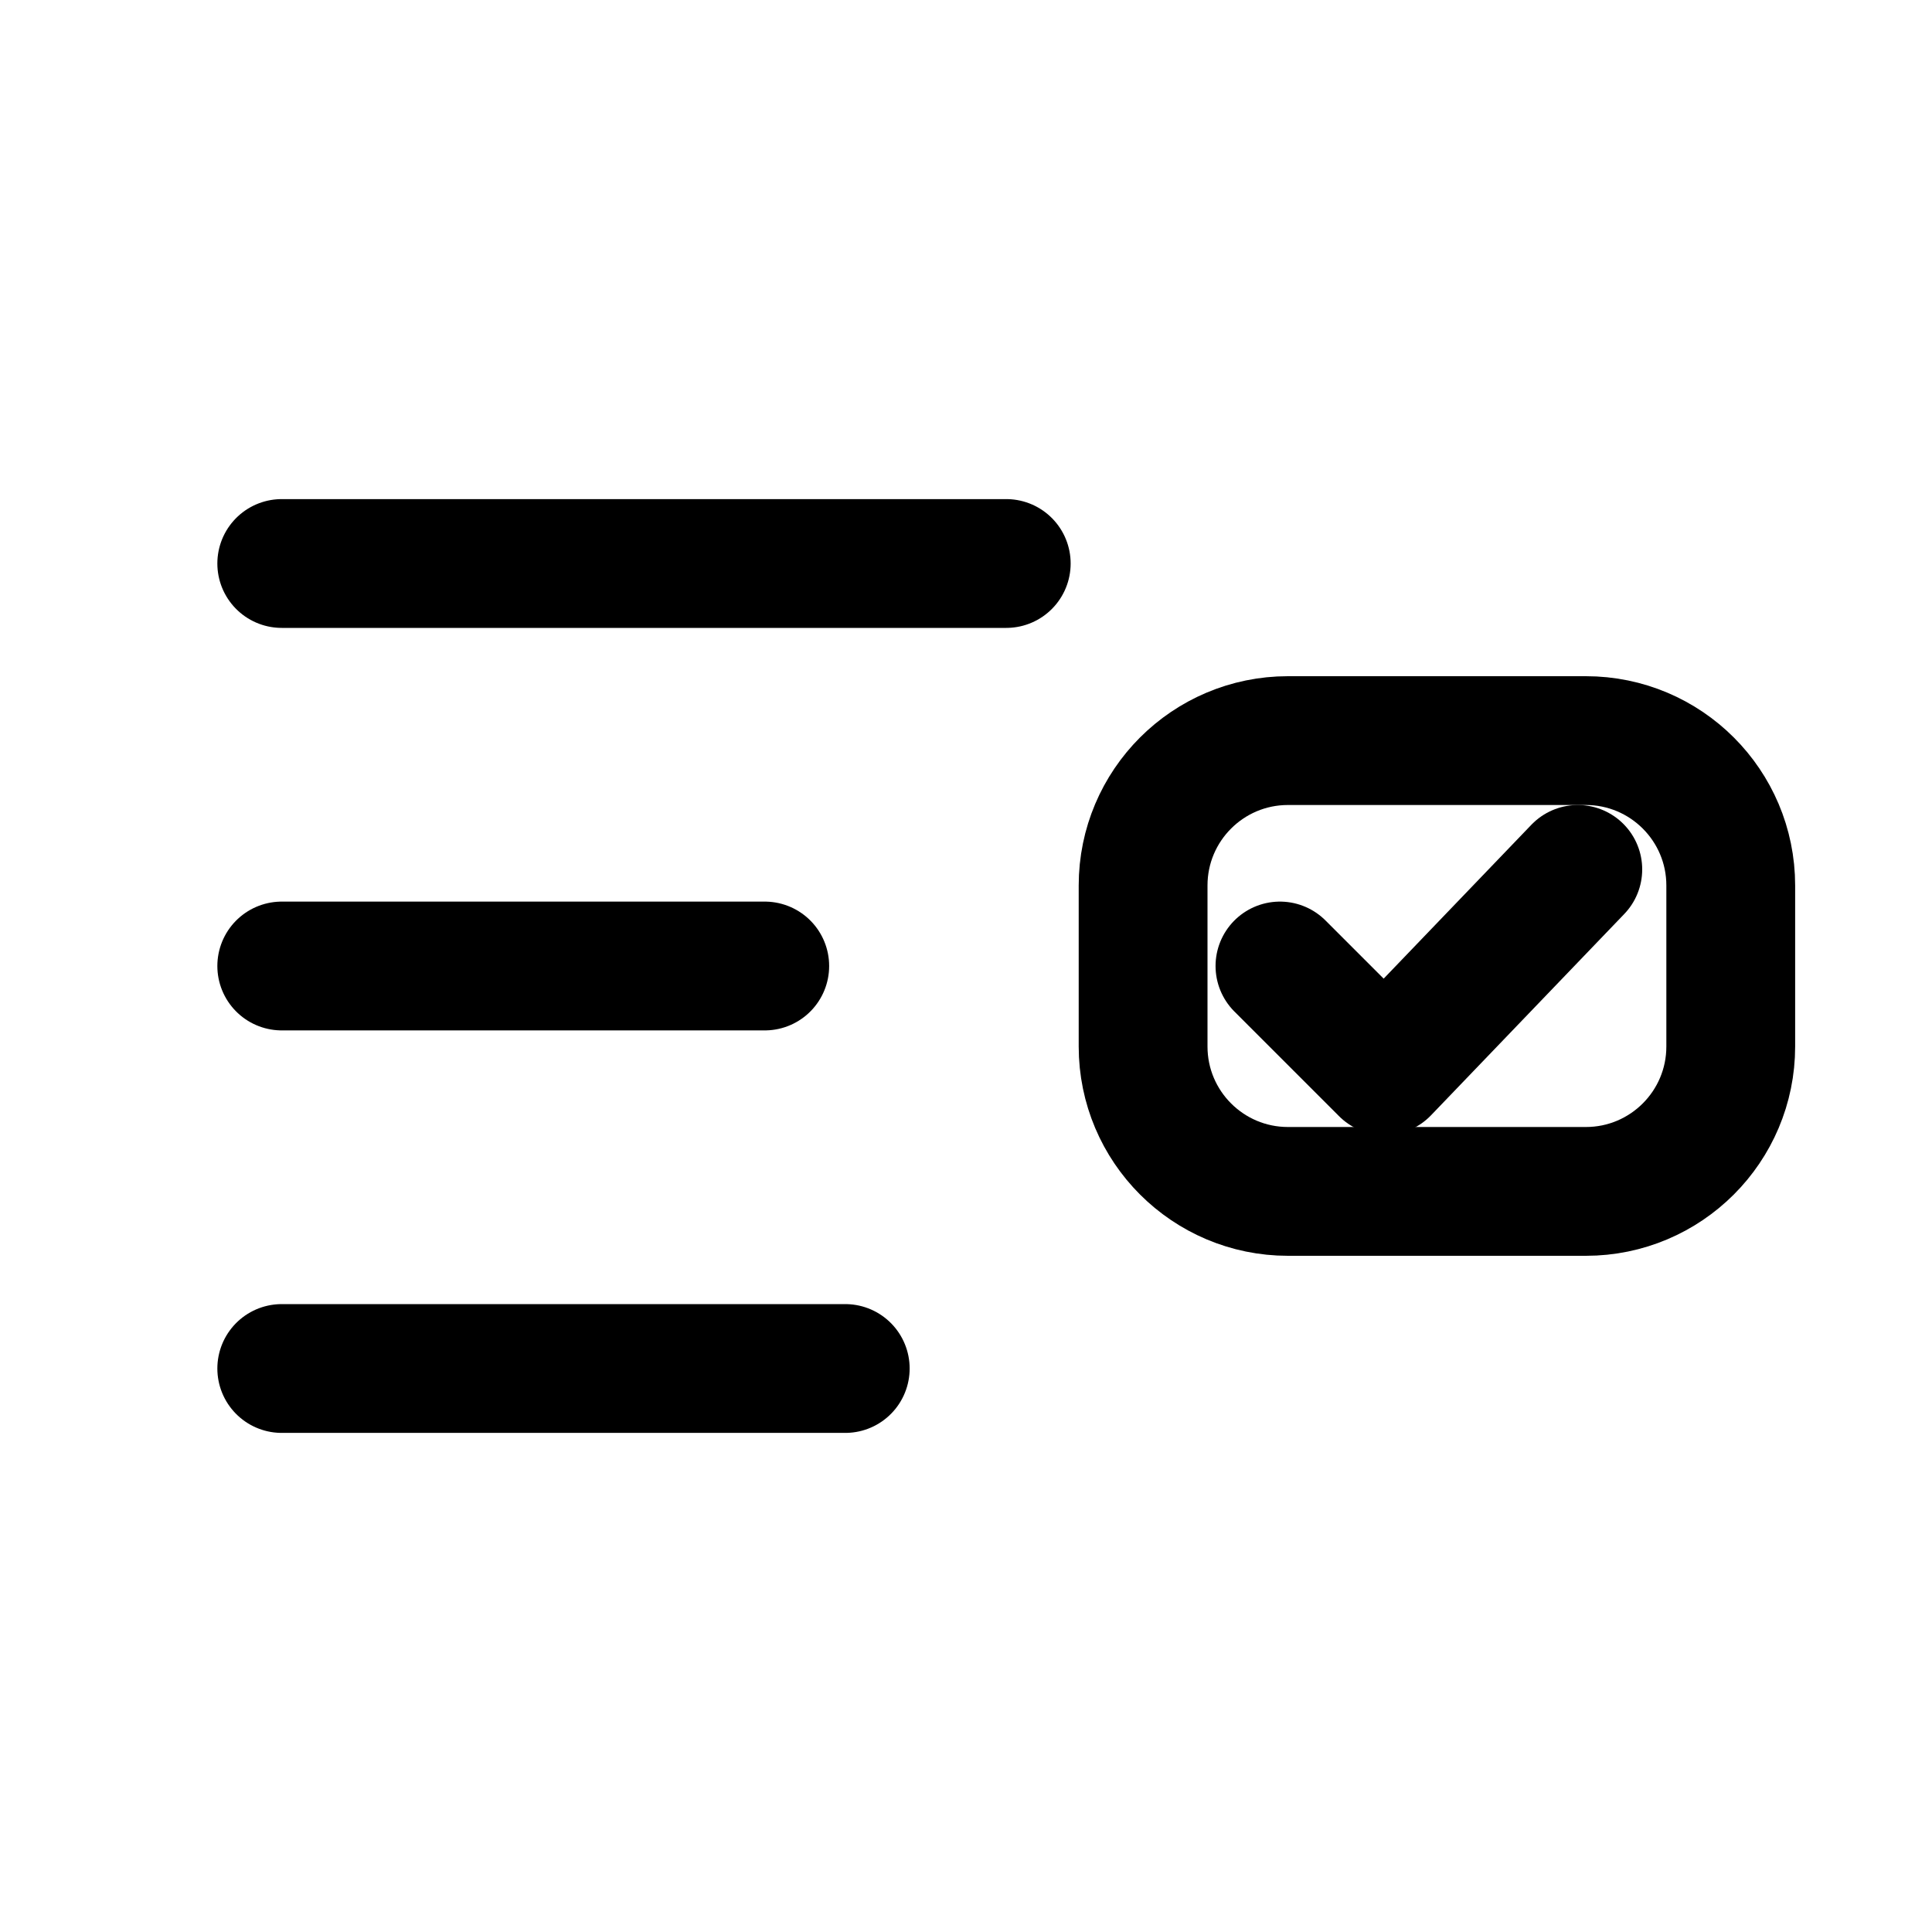
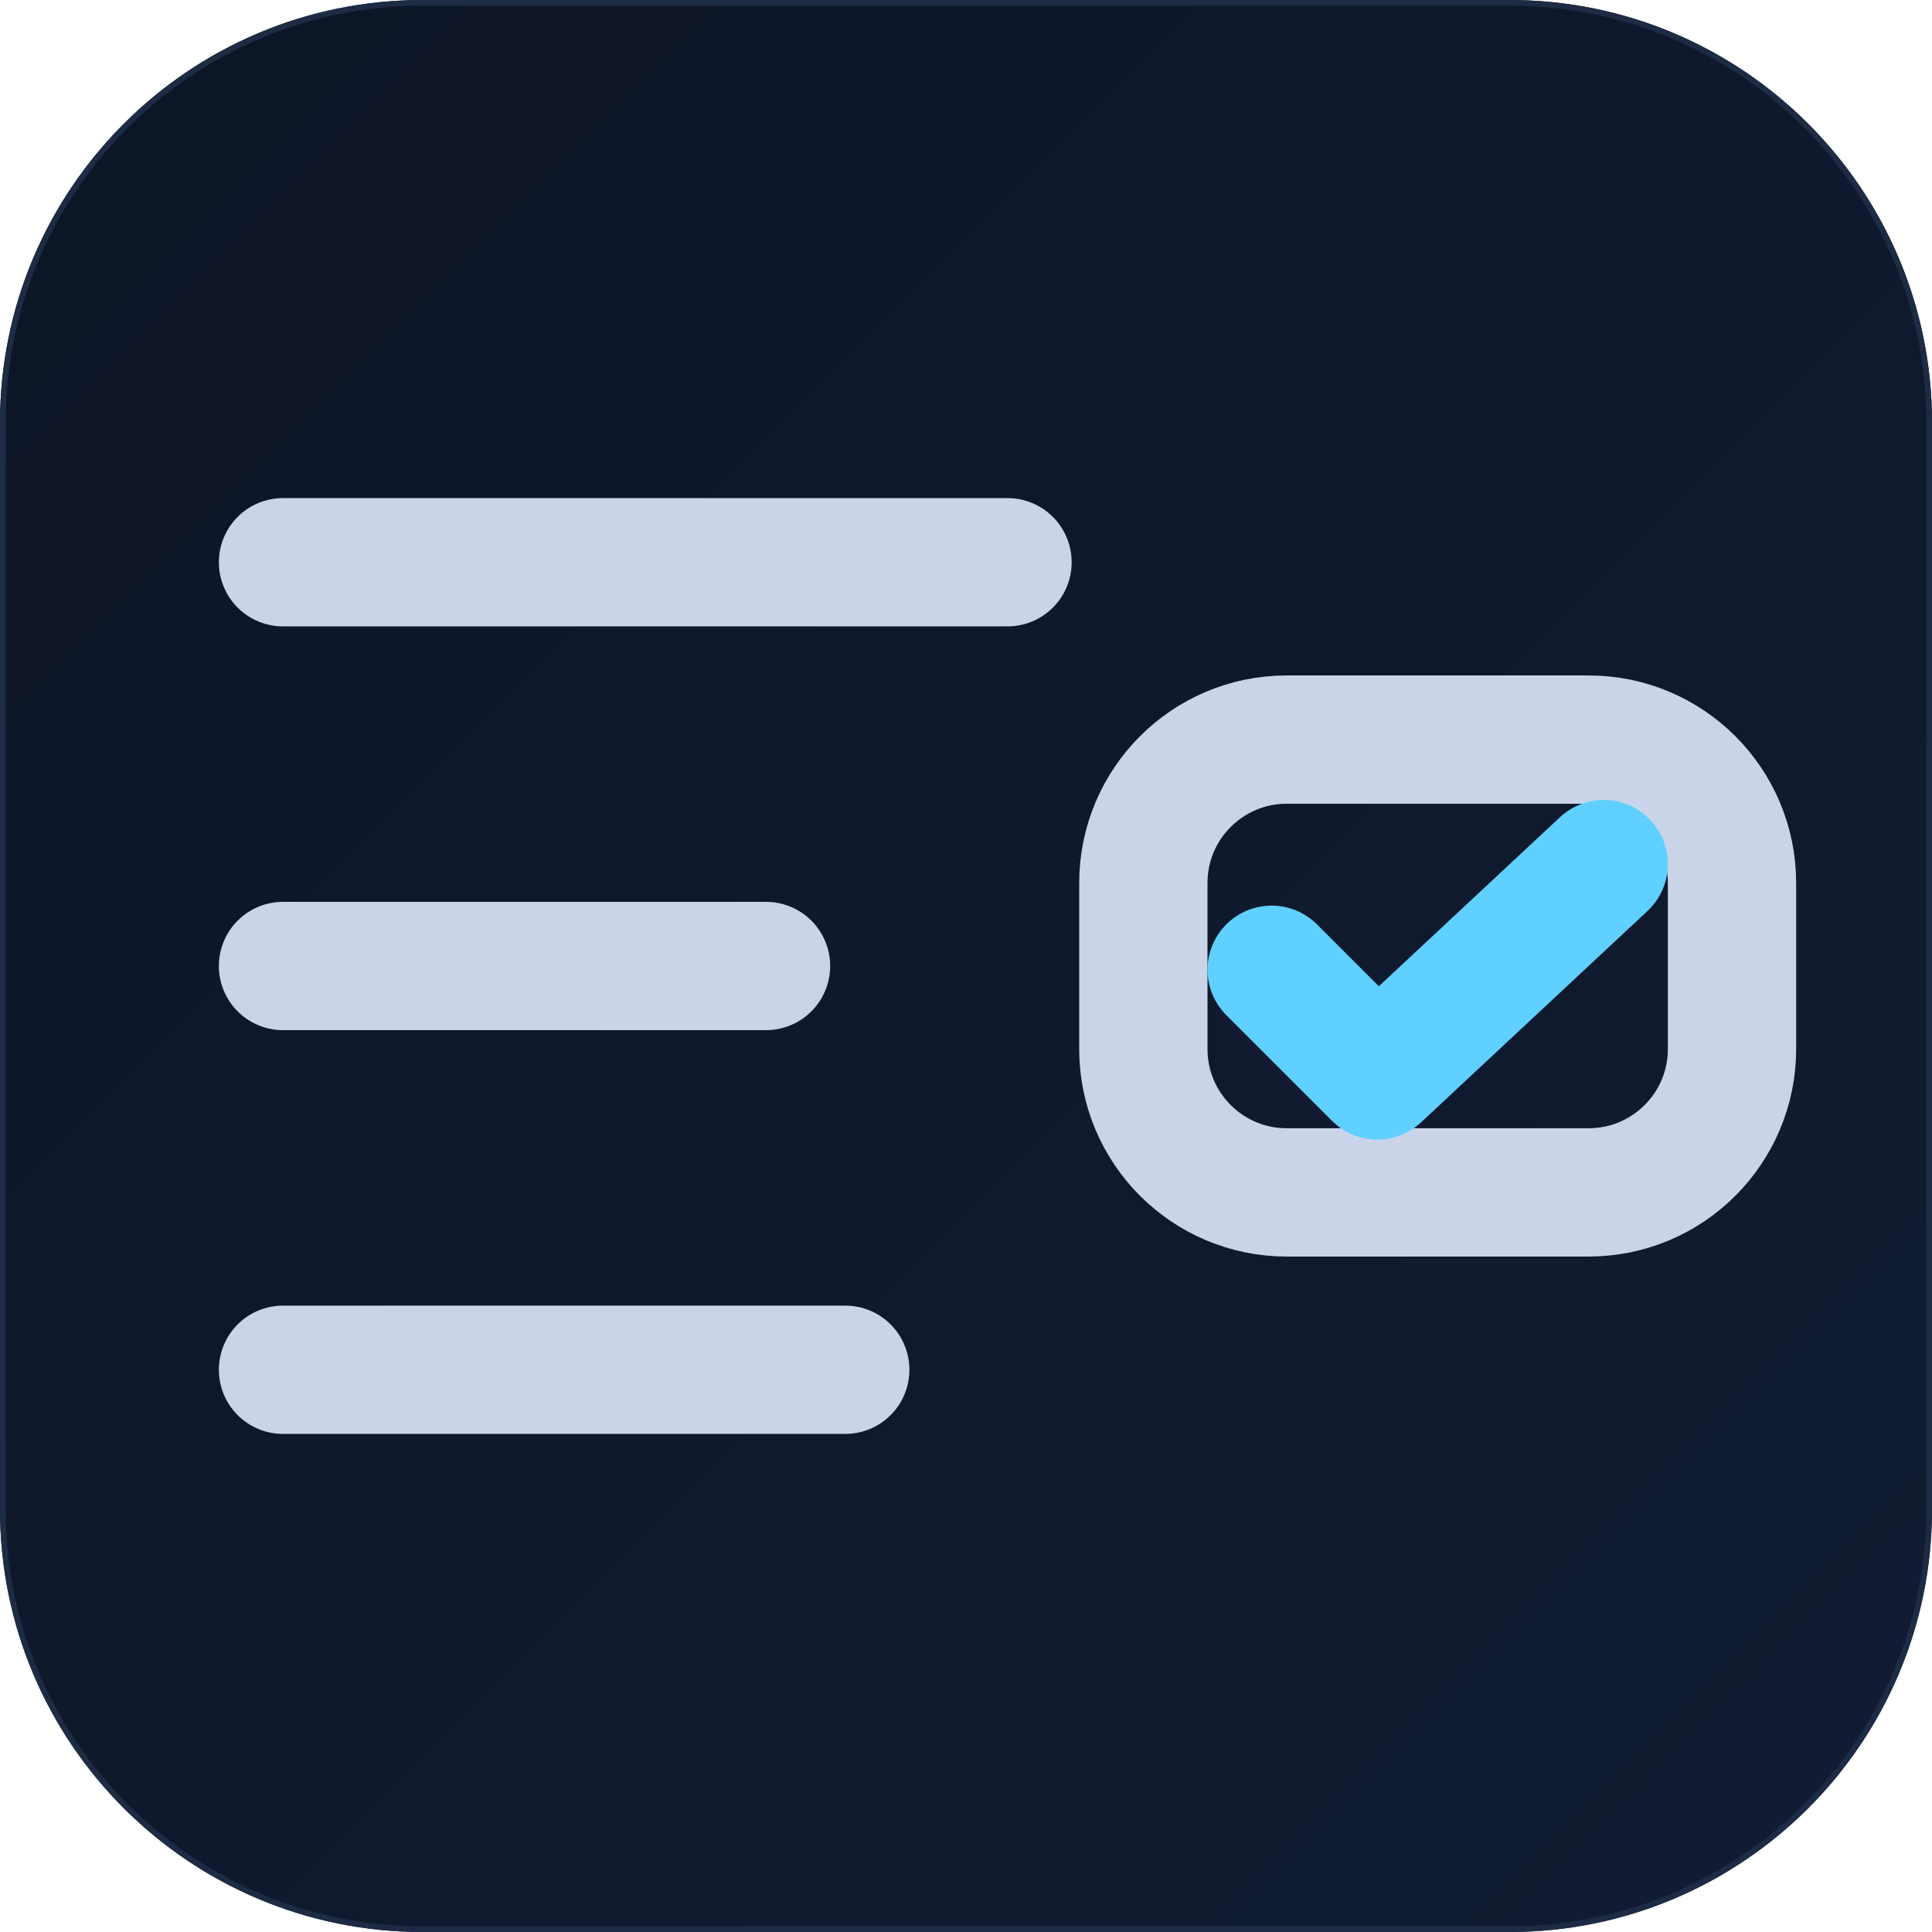
- <svg xmlns="http://www.w3.org/2000/svg" viewBox="0 0 24 24" width="24" height="24" fill="none" stroke="currentColor" stroke-width="1.6" stroke-linecap="round" stroke-linejoin="round">
-   <path d="M3.5 7h9" />
-   <path d="M3.5 12h6" />
-   <path d="M3.5 17h7" />
-   <rect x="14.2" y="9.2" width="7.3" height="5.6" rx="1.8" />
-   <path d="M15.9 12l1.3 1.3 2.4-2.5" />
+ <svg xmlns="http://www.w3.org/2000/svg" viewBox="0 0 512 512" width="512" height="512" fill="none">
+   <defs>
+     <linearGradient id="bg" x1="0" y1="0" x2="1" y2="1">
+       <stop offset="0" stop-color="#0d1526" />
+       <stop offset="1" stop-color="#111d33" />
+     </linearGradient>
+   </defs>
+   <rect width="512" height="512" rx="112" fill="url(#bg)" />
+   <rect x="0.75" y="0.75" width="510.5" height="510.5" rx="111.25" stroke="#1e2b44" stroke-width="1.5" />
+   <g stroke="#c9d4e8" stroke-width="34" stroke-linecap="round">
+     <path d="M75 149h192" />
+     <path d="M75 256h128" />
+     <path d="M75 363h149" />
+     <rect x="303" y="196" width="156" height="120" rx="38" />
+   </g>
+   <path d="M337 257l28 28 60-56" stroke="#5fd0ff" stroke-width="34" stroke-linecap="round" stroke-linejoin="round" />
</svg>
